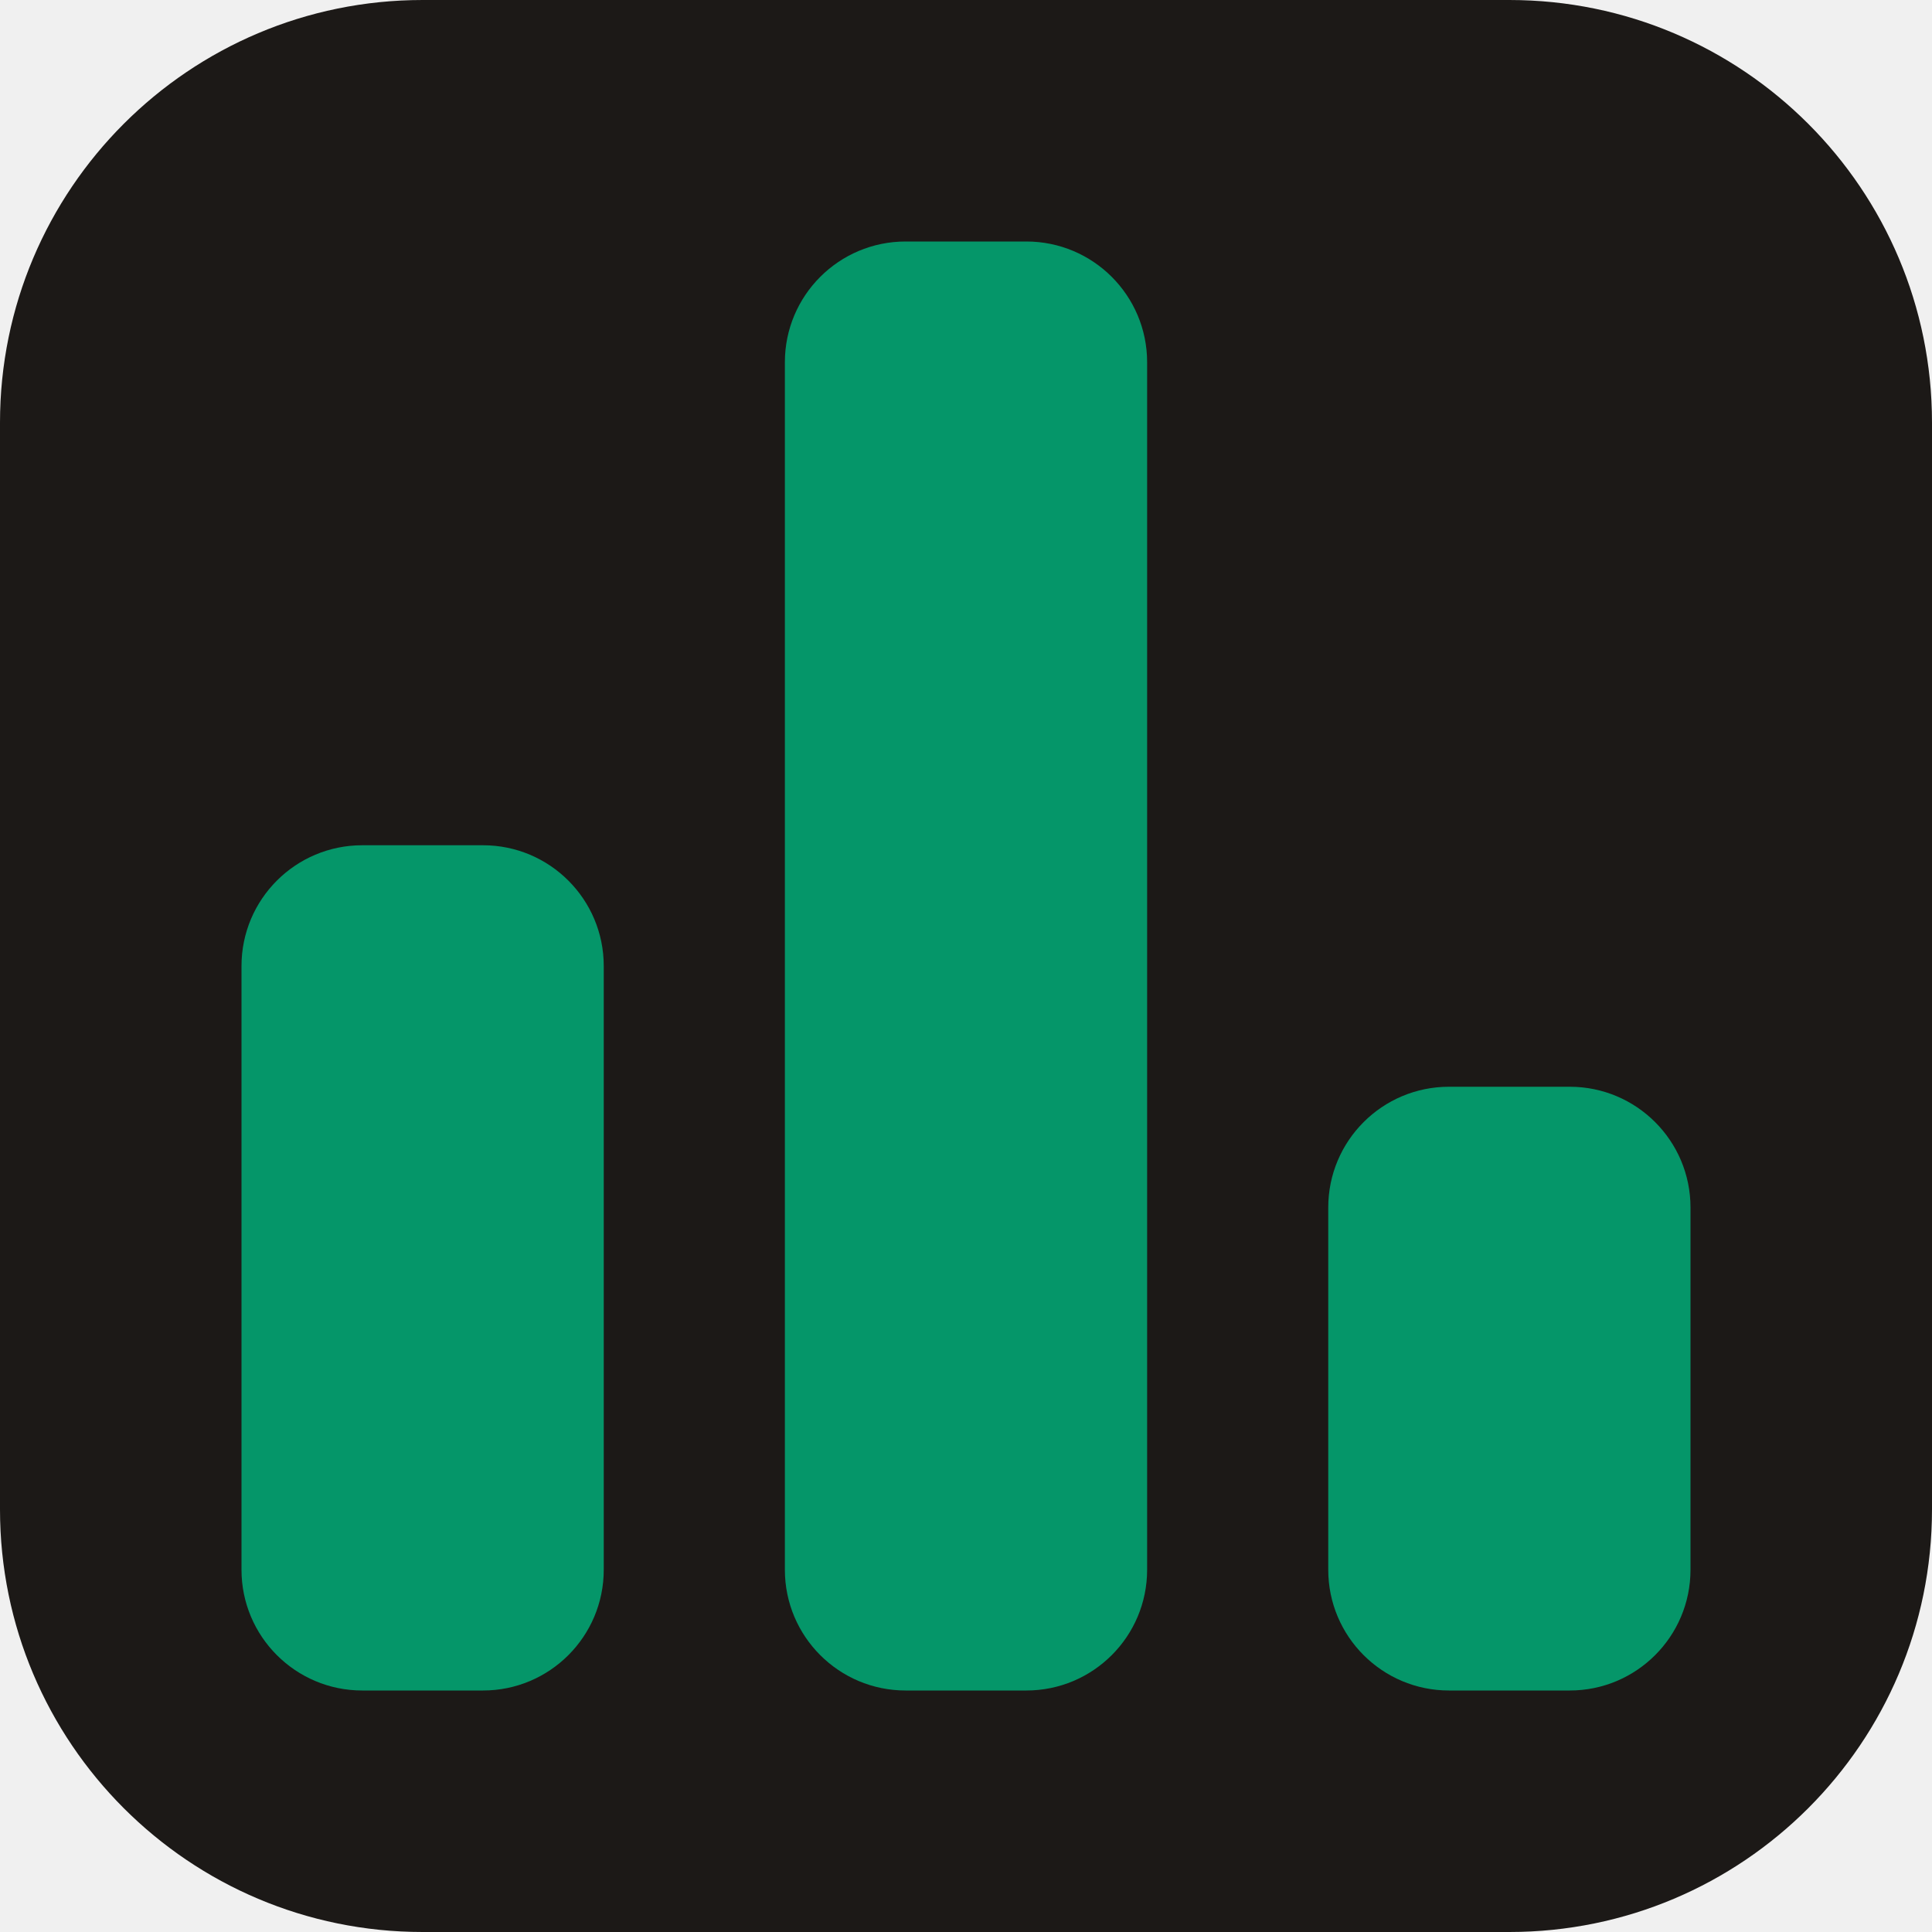
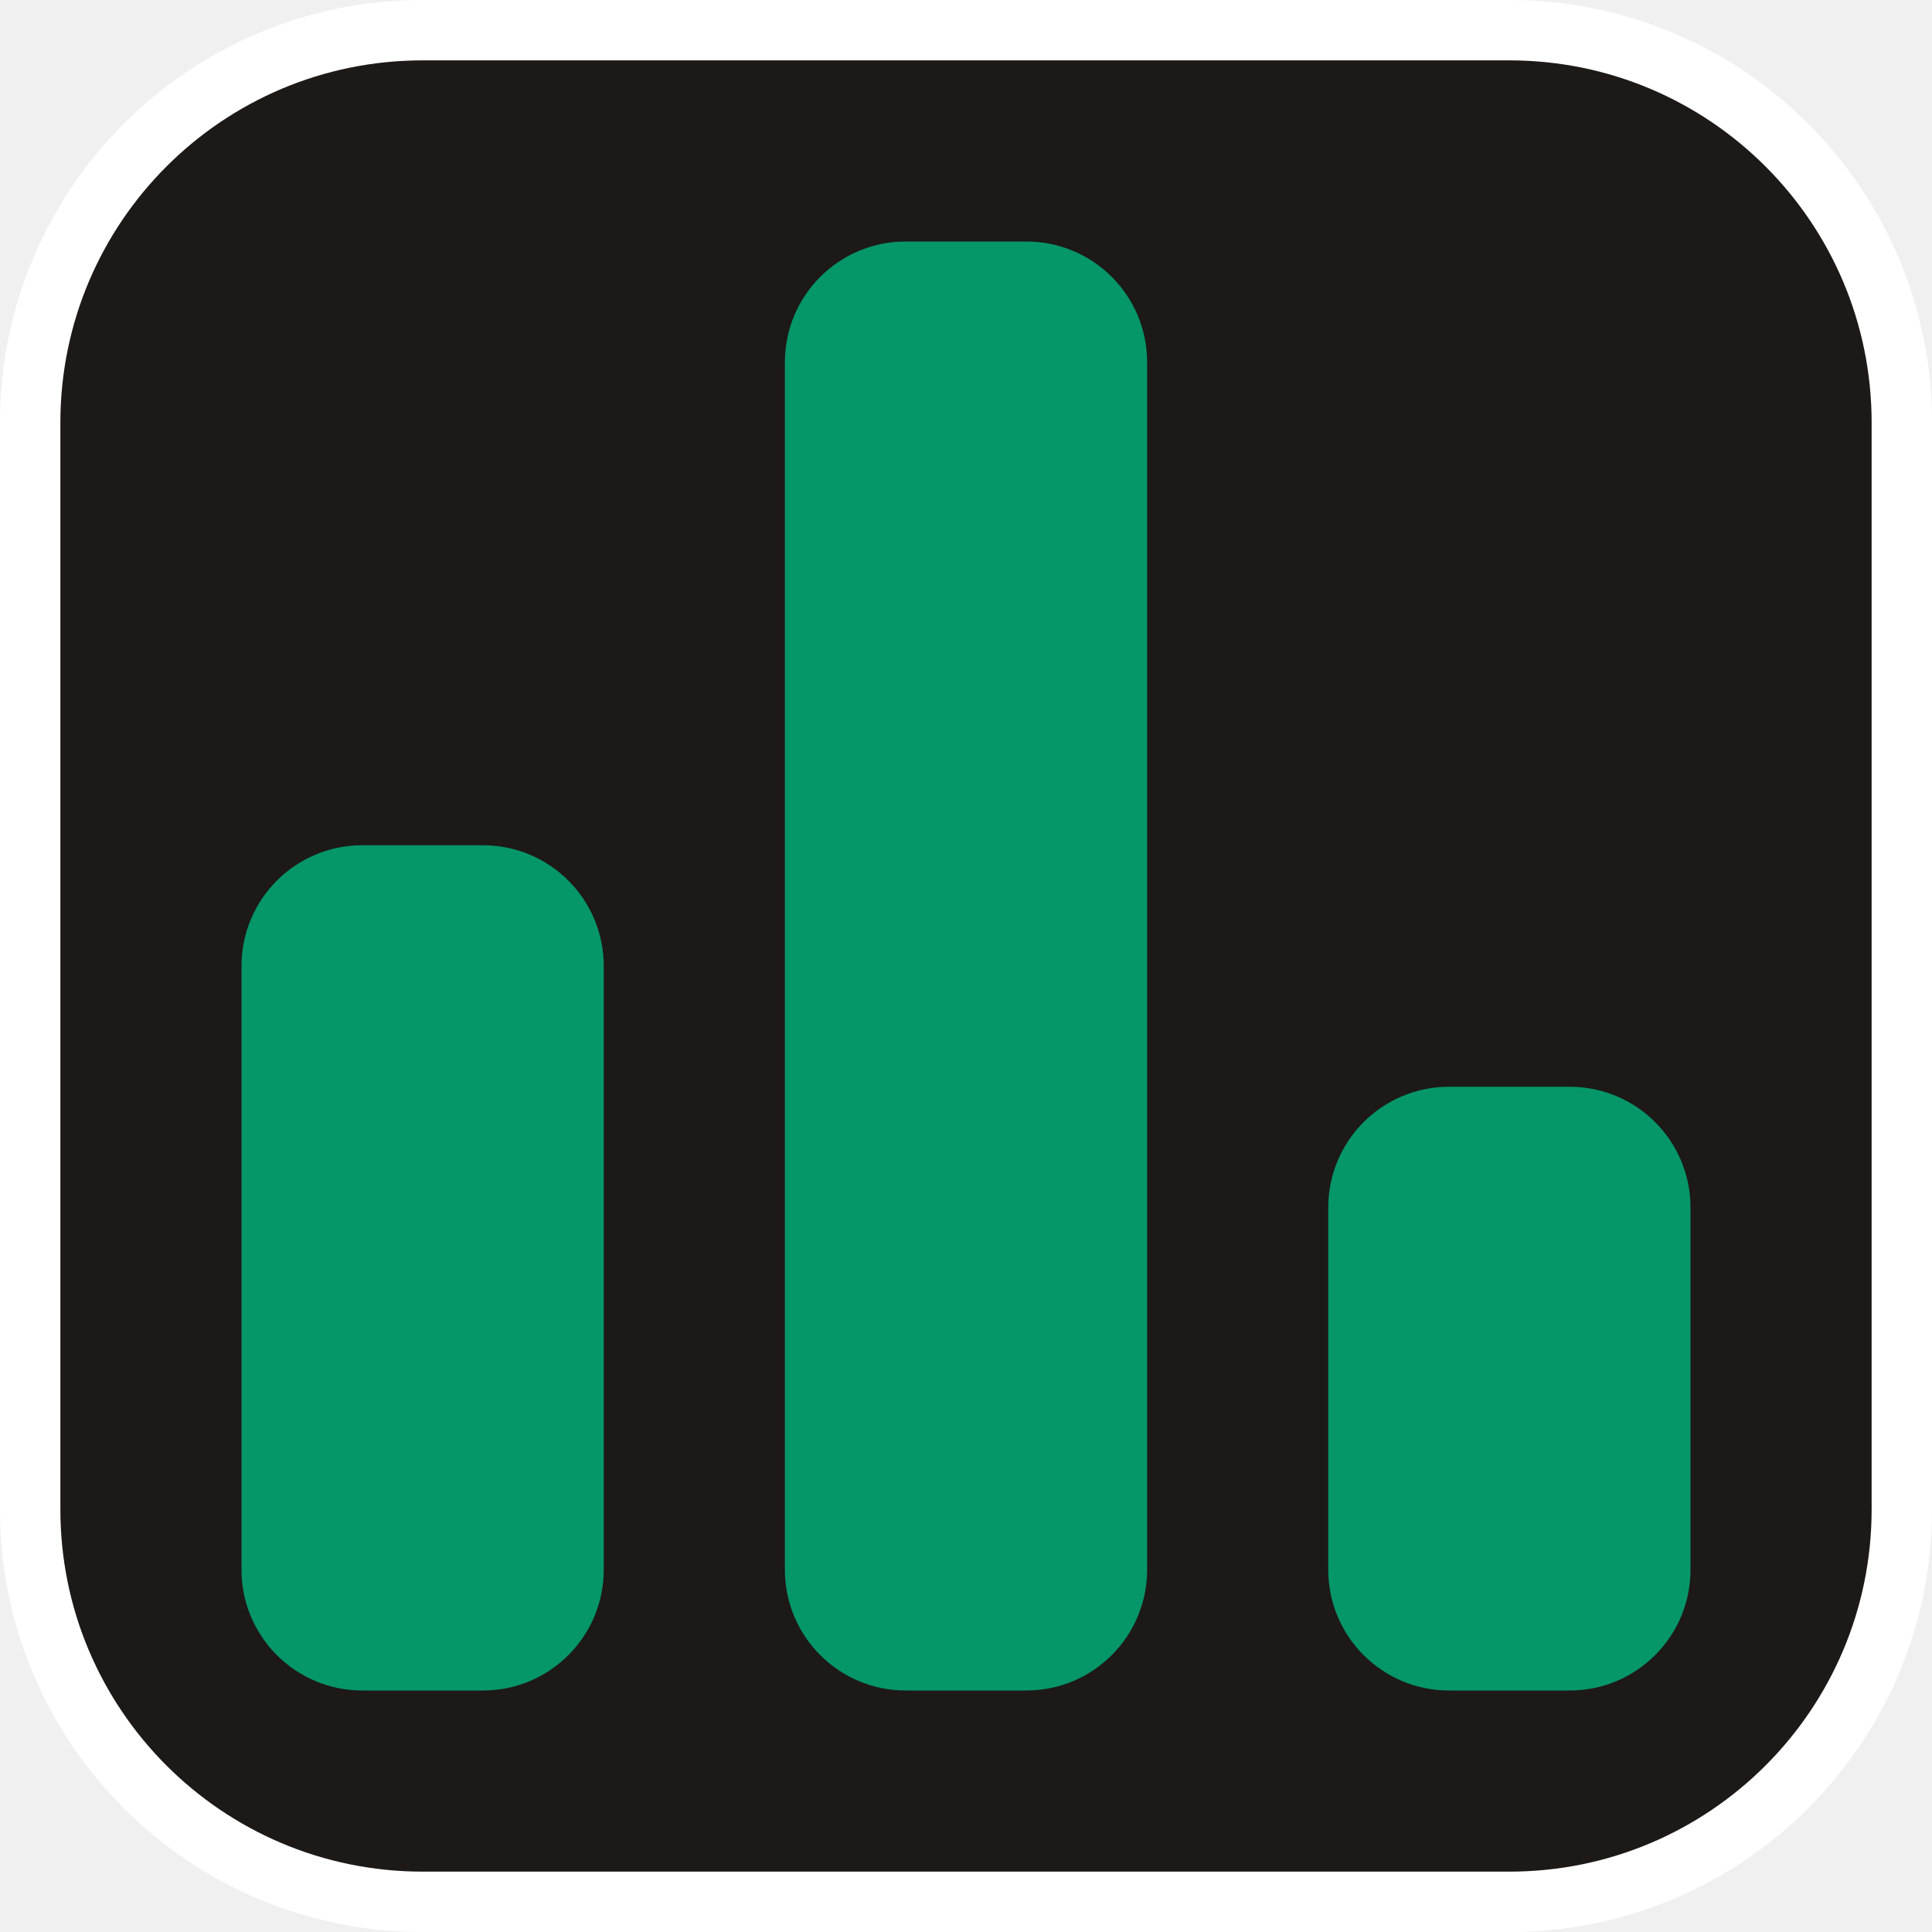
<svg xmlns="http://www.w3.org/2000/svg" viewBox="0 0 32 32" fill="none">
-   <rect width="32" height="32" rx="7" fill="#1c1917" />
+   <rect width="32" height="32" rx="7" fill="white" />
+   <rect x="1" y="1" width="30" height="30" rx="6" fill="#1c1917" />
  <rect x="4" y="14" width="6" height="14" rx="2" fill="#059669" />
  <rect x="13" y="4" width="6" height="24" rx="2" fill="#059669" />
  <rect x="22" y="18" width="6" height="10" rx="2" fill="#059669" />
</svg>
